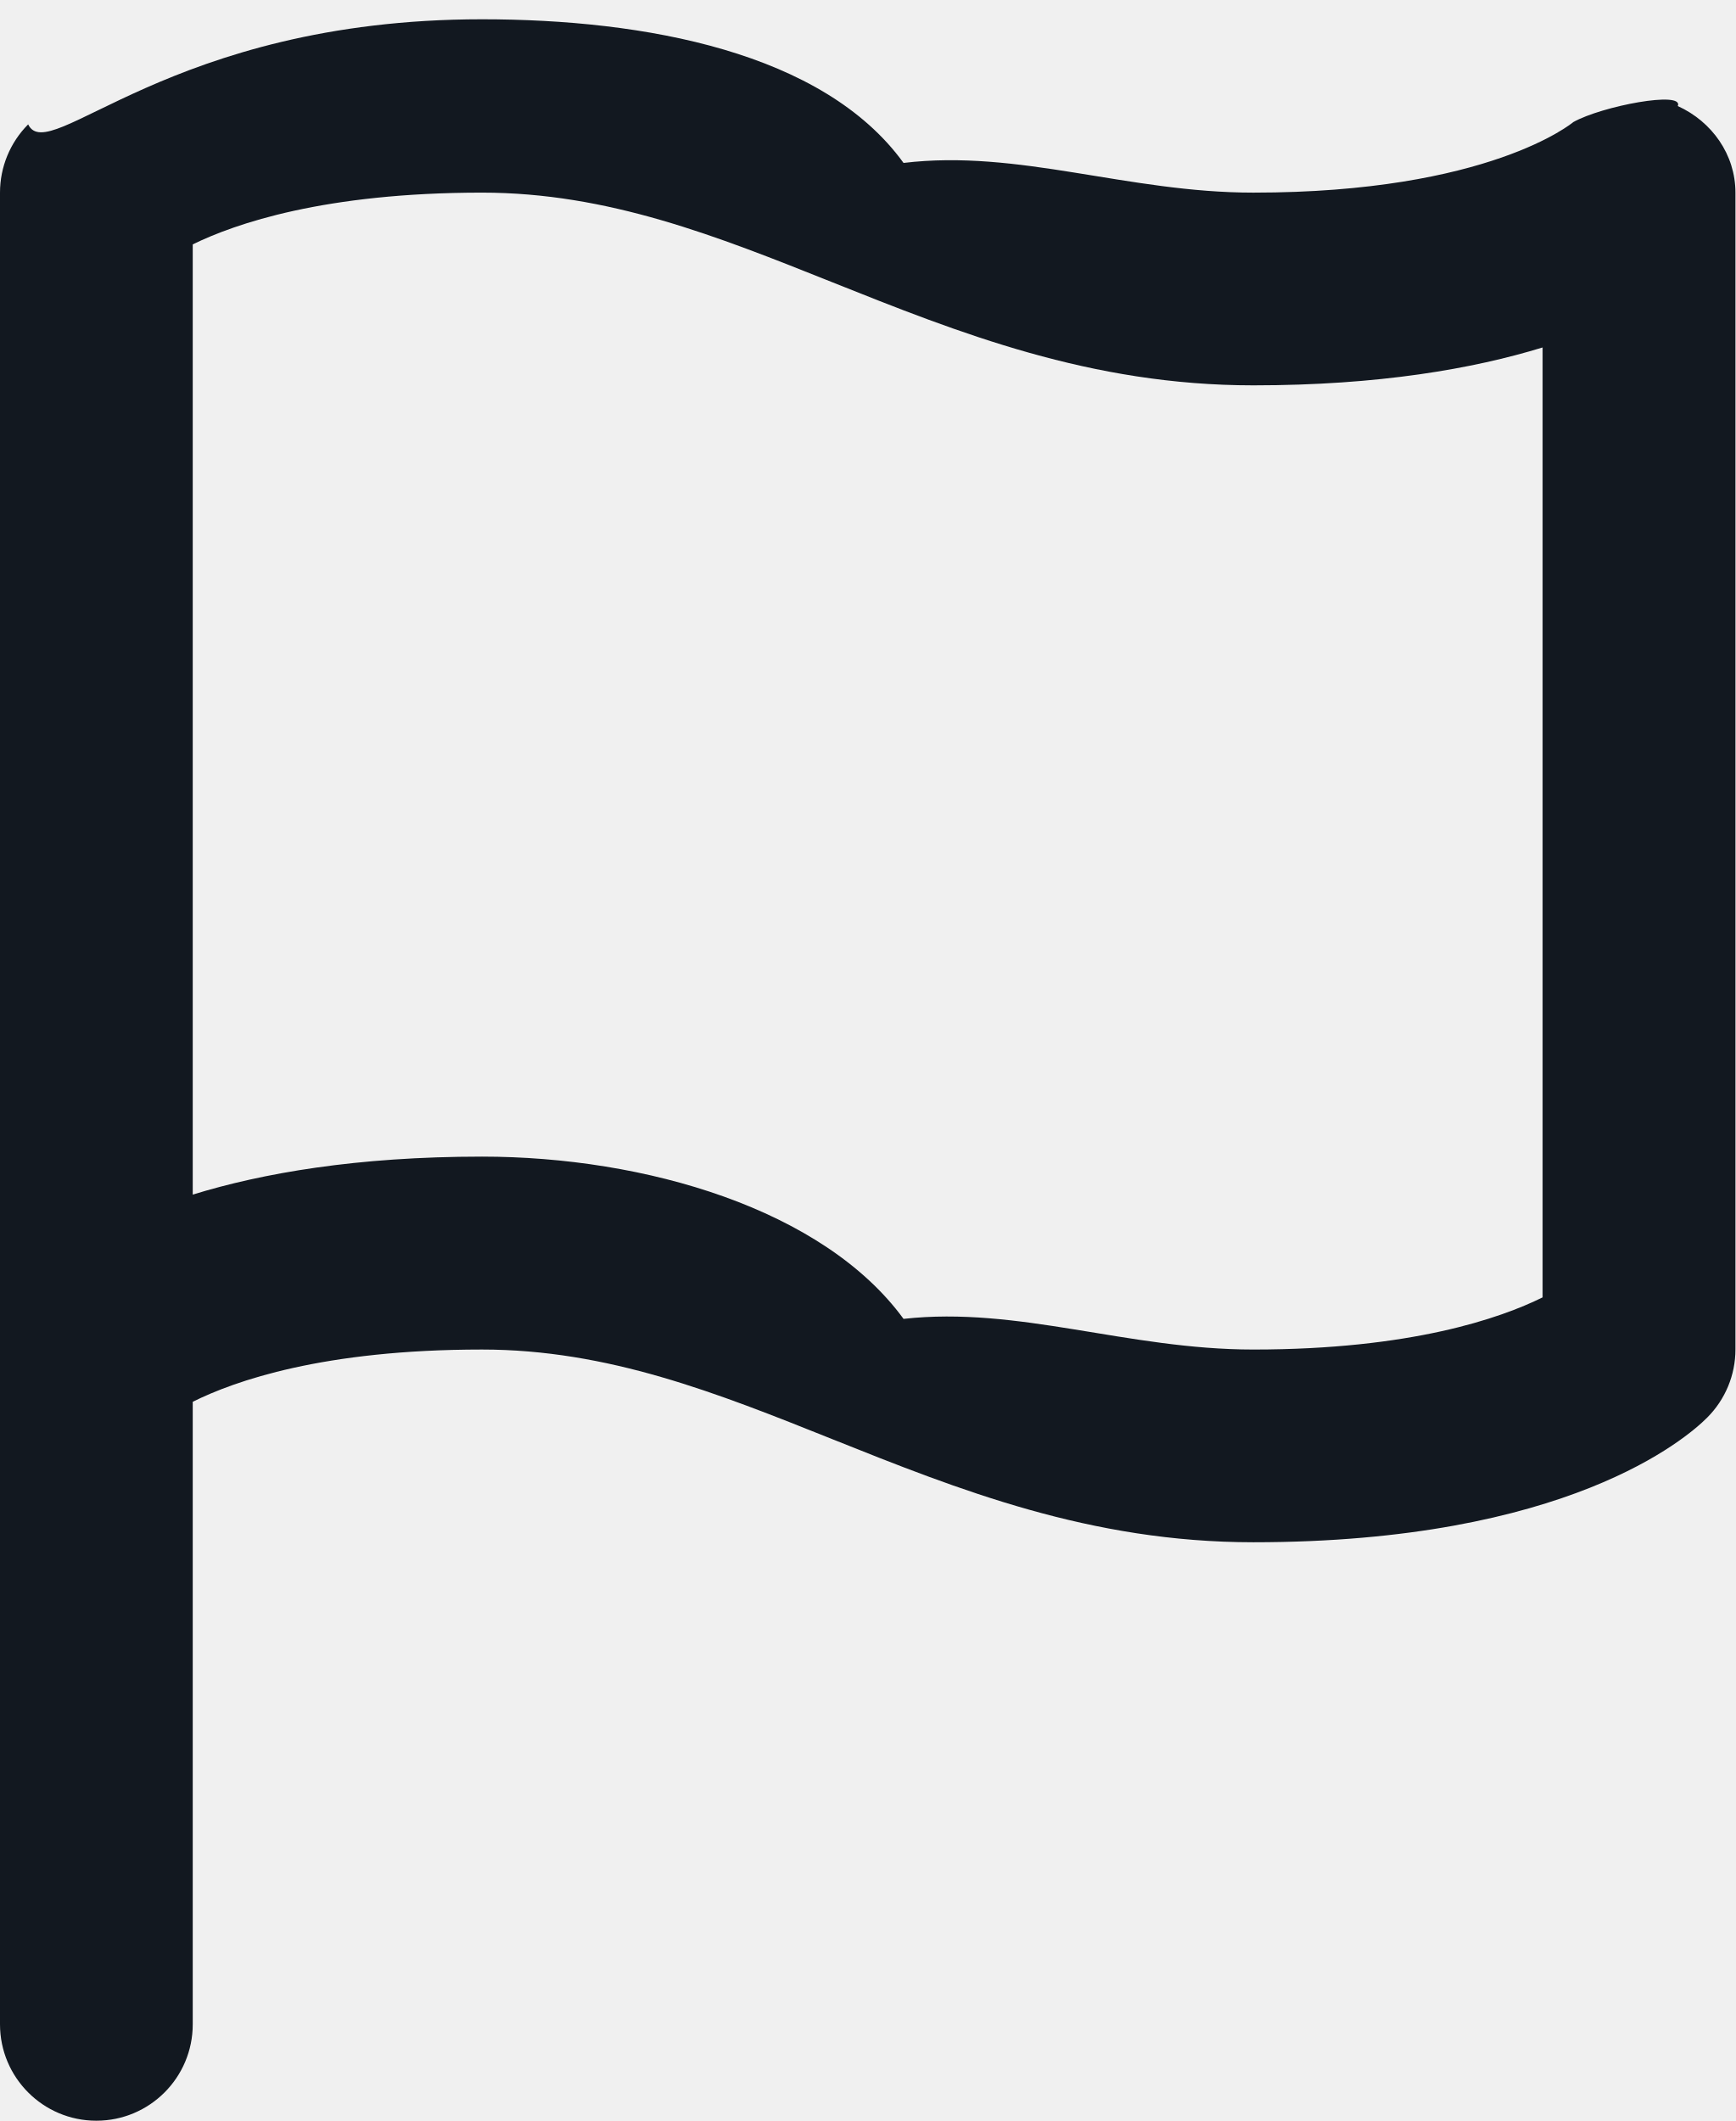
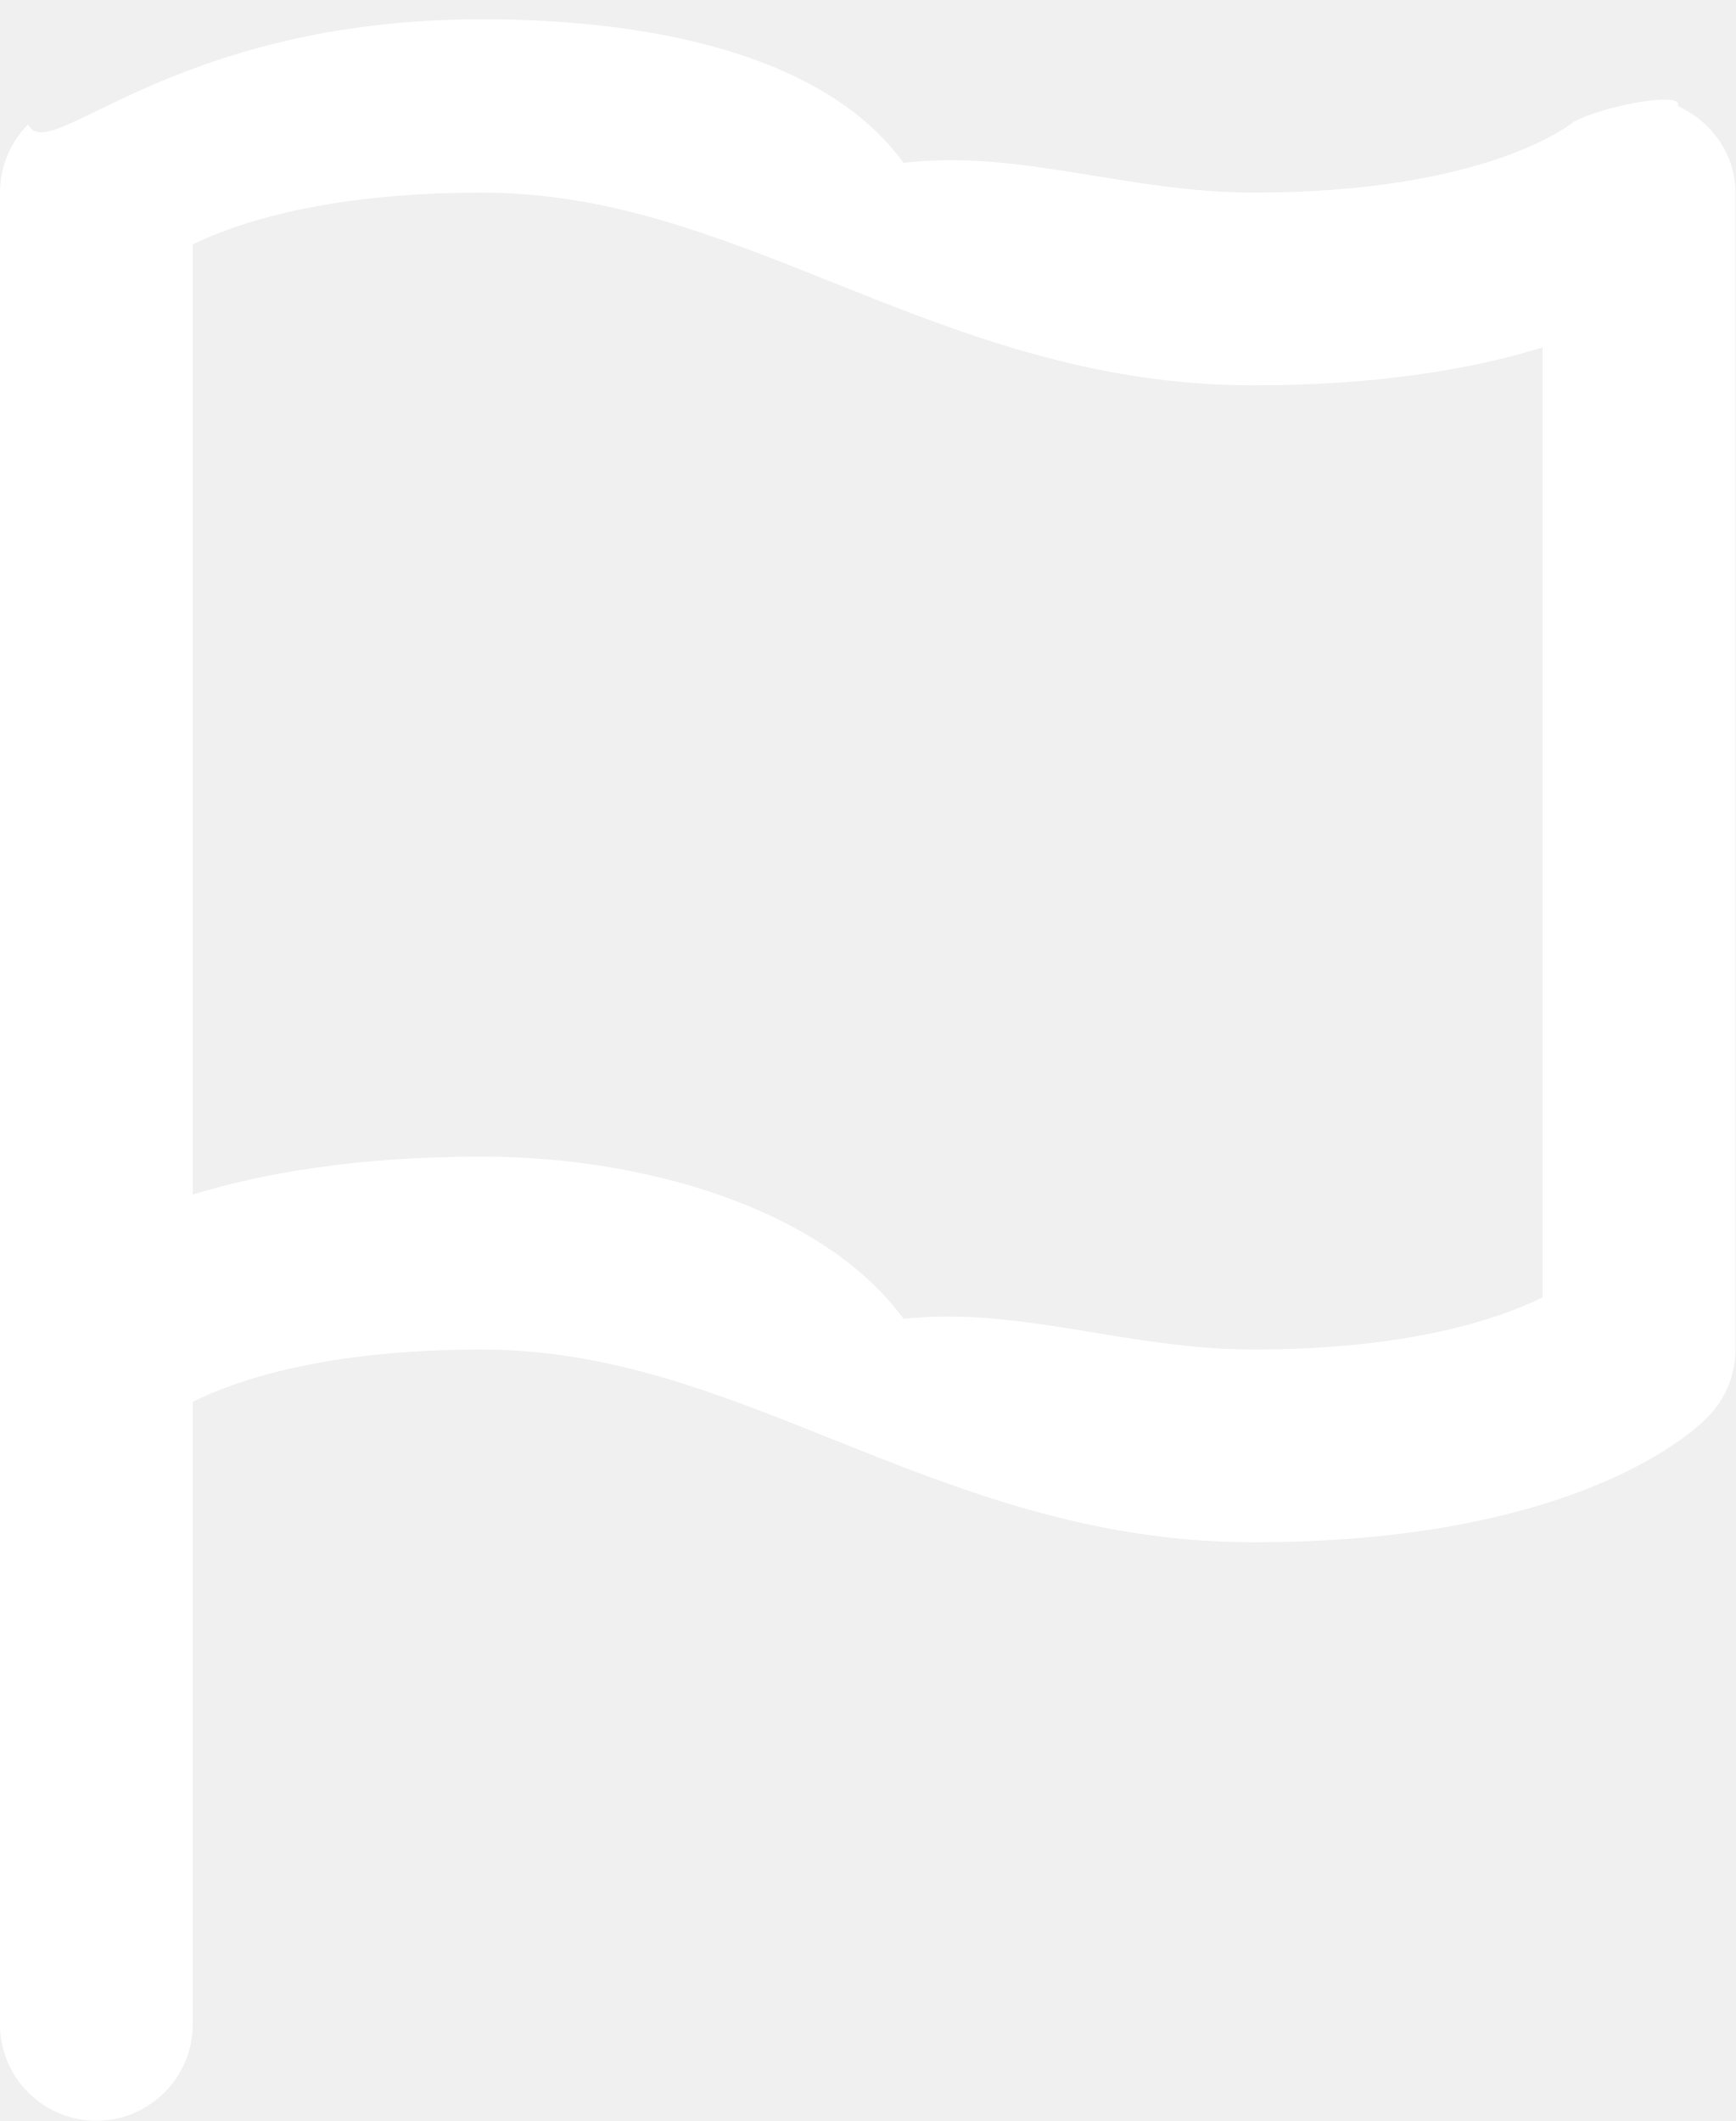
<svg xmlns="http://www.w3.org/2000/svg" width="18" height="22" viewBox="0 0 18 22" fill="none">
  <g clip-path="url(#clip0_663_84)">
-     <path fill-rule="evenodd" clip-rule="evenodd" d="M17.706 14.704C17.491 14.92 16.249 15.997 12.999 15.997C11.307 15.997 9.945 15.453 8.628 14.926C7.434 14.448 6.307 13.998 4.999 13.998C3.351 13.998 2.433 14.324 1.999 14.54V20.997C1.999 21.549 1.552 21.997 0.999 21.997C0.447 21.997 0 21.549 0 20.997V13.998V1.998C0 1.732 0.105 1.478 0.292 1.29C0.508 1.74 1.75 0.2 4.999 0.2C6.692 0.2 8.54 0.542 9.371 1.69C10.564 1.546 11.692 1.998 12.999 1.998C15.444 1.998 16.309 1.273 16.318 1.266C16.614 1.1 17.47 0.938 17.401 1.1C17.757 1.262 17.999 1.605 17.999 1.998V13.998C17.999 14.262 17.894 14.516 17.706 14.704ZM15.999 3.604C15.279 3.825 14.3 3.997 12.999 3.997C11.307 3.997 9.945 3.452 8.628 2.926C7.434 2.449 6.307 1.998 4.999 1.998C3.366 1.998 2.438 2.32 1.999 2.535V12.391C2.72 12.169 3.698 11.997 4.999 11.997C6.692 11.997 8.54 12.542 9.371 13.68C10.564 13.547 11.692 13.998 12.999 13.998C14.632 13.998 15.56 13.674 15.999 13.457V3.604Z" fill="#121820" />
+     <path fill-rule="evenodd" clip-rule="evenodd" d="M17.706 14.704C17.491 14.92 16.249 15.997 12.999 15.997C11.307 15.997 9.945 15.453 8.628 14.926C7.434 14.448 6.307 13.998 4.999 13.998C3.351 13.998 2.433 14.324 1.999 14.54V20.997C1.999 21.549 1.552 21.997 0.999 21.997C0.447 21.997 0 21.549 0 20.997V13.998V1.998C0 1.732 0.105 1.478 0.292 1.29C0.508 1.74 1.75 0.2 4.999 0.2C6.692 0.2 8.54 0.542 9.371 1.69C10.564 1.546 11.692 1.998 12.999 1.998C15.444 1.998 16.309 1.273 16.318 1.266C16.614 1.1 17.47 0.938 17.401 1.1C17.757 1.262 17.999 1.605 17.999 1.998V13.998C17.999 14.262 17.894 14.516 17.706 14.704ZM15.999 3.604C15.279 3.825 14.3 3.997 12.999 3.997C11.307 3.997 9.945 3.452 8.628 2.926C7.434 2.449 6.307 1.998 4.999 1.998C3.366 1.998 2.438 2.32 1.999 2.535V12.391C2.72 12.169 3.698 11.997 4.999 11.997C6.692 11.997 8.54 12.542 9.371 13.68C10.564 13.547 11.692 13.998 12.999 13.998C14.632 13.998 15.56 13.674 15.999 13.457V3.604Z" fill="#ffffff" />
  </g>
  <defs>
    <clipPath id="clip0_663_84">
      <rect width="18" height="22" fill="white" />
    </clipPath>
  </defs>
</svg>
